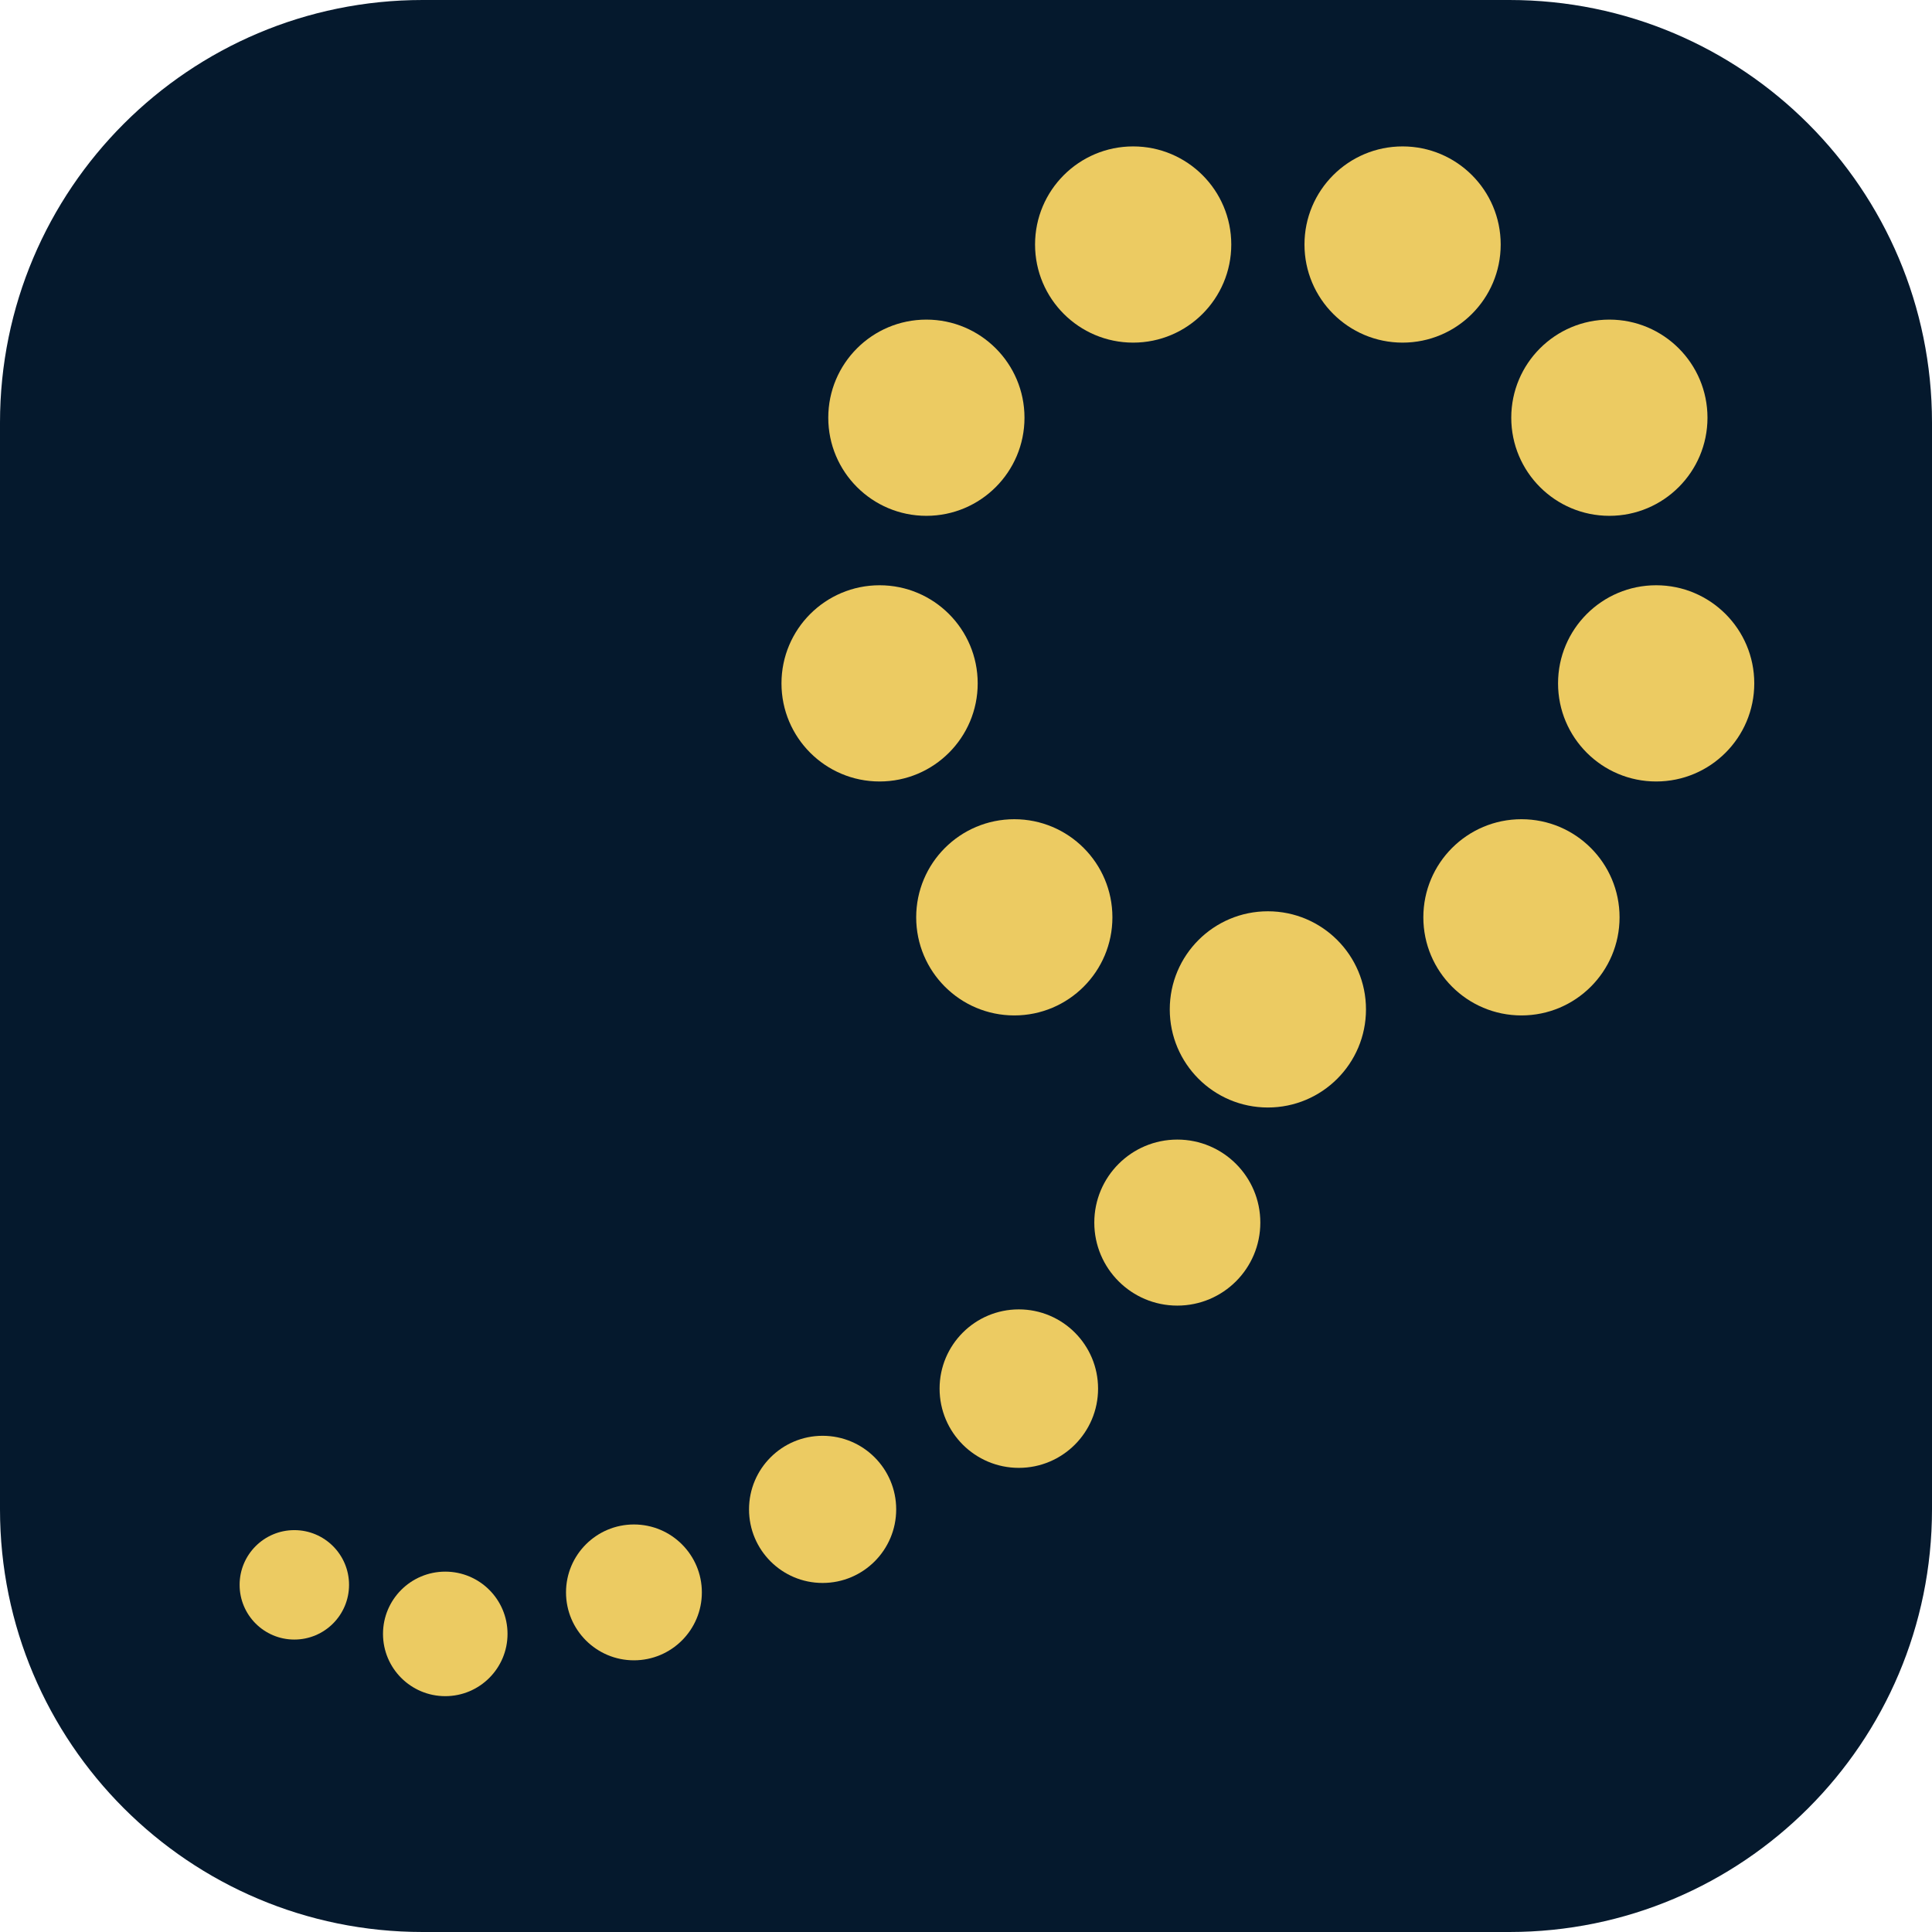
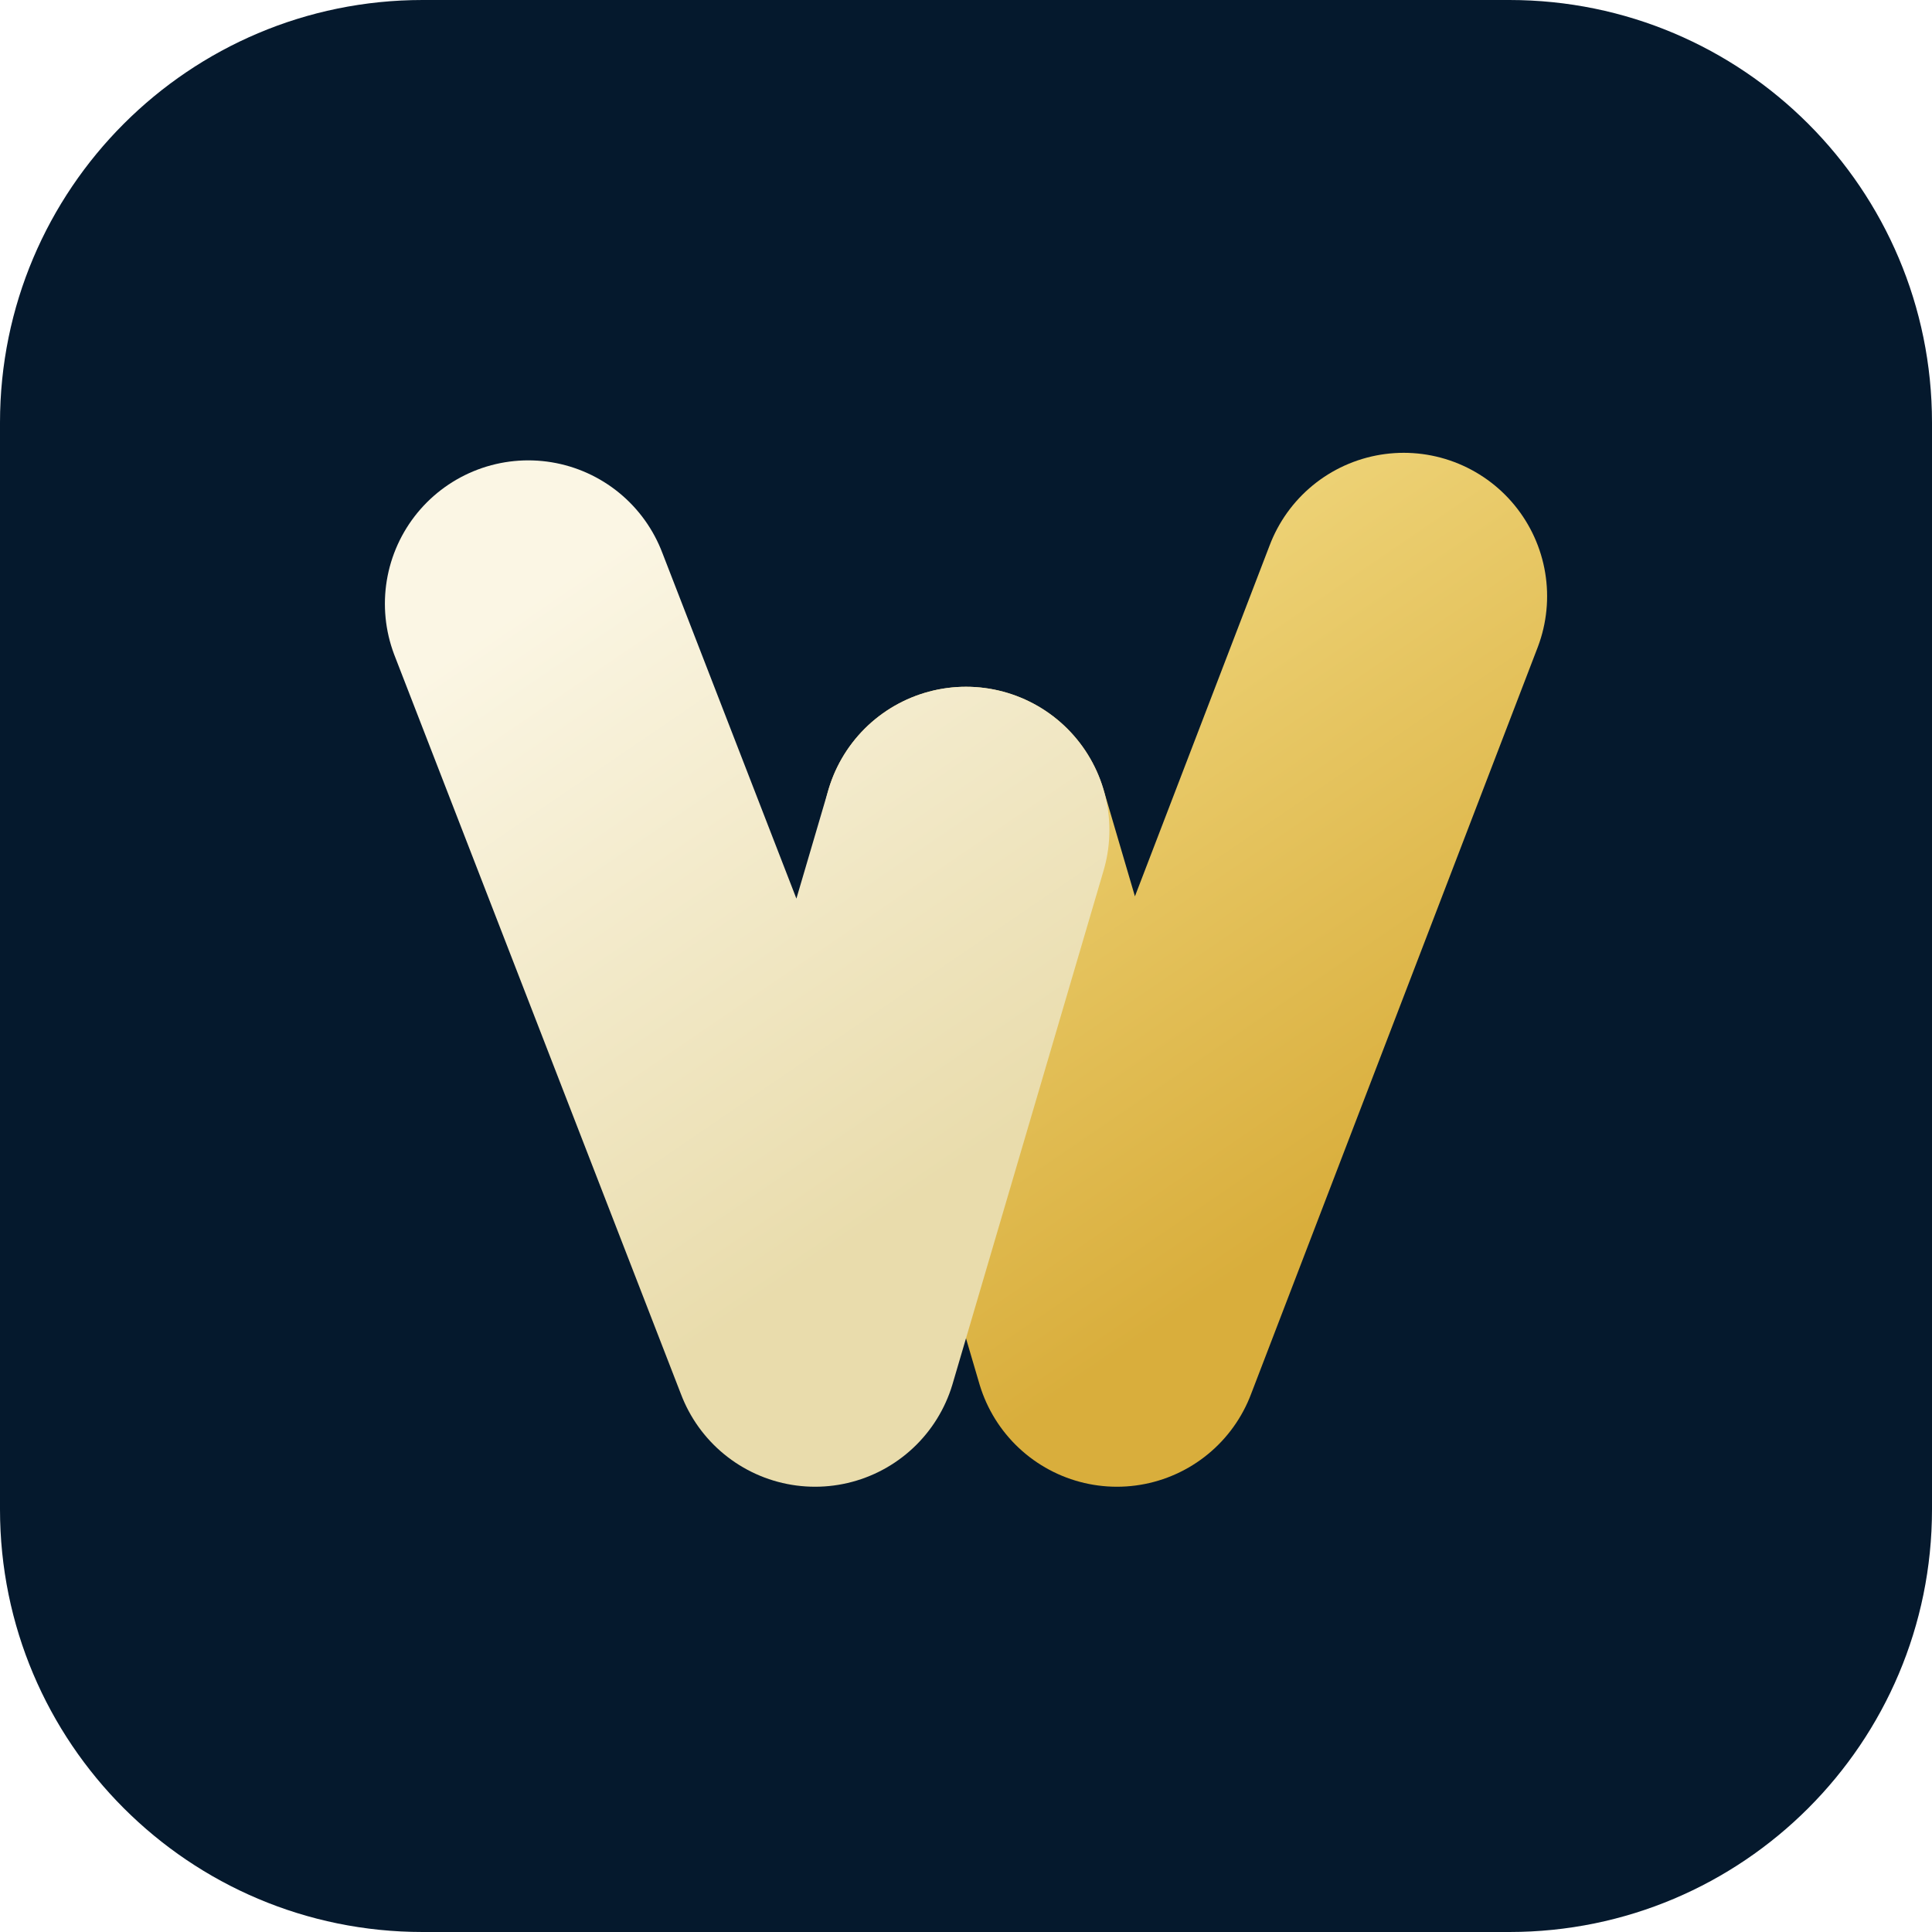
<svg xmlns="http://www.w3.org/2000/svg" viewBox="0 0 512 512">
+   <defs>
+     <linearGradient id="wird-cream" x1="0" y1="0" x2="0.4" y2="1">
+       <stop offset="0" stop-color="#FBF6E4" />
+       <stop offset="1" stop-color="#E9DCAC" />
+     </linearGradient>
+     <linearGradient id="wird-gold" x1="0" y1="0" x2="0.4" y2="1">
+       <stop offset="0" stop-color="#F0D77E" />
+       <stop offset="1" stop-color="#D9AE3C" />
+     </linearGradient>
+   </defs>
  <rect width="512" height="512" rx="112" fill="#05192D" />
-   <g fill="#ECCB62">
-     <circle cx="336" cy="267.5" r="26" />
-     <circle cx="268.8" cy="243.1" r="26" />
-     <circle cx="233.1" cy="181.1" r="26" />
-     <circle cx="245.5" cy="110.7" r="26" />
-     <circle cx="300.3" cy="64.8" r="26" />
-     <circle cx="371.7" cy="64.8" r="26" />
-     <circle cx="426.5" cy="110.7" r="26" />
-     <circle cx="438.9" cy="181.1" r="26" />
-     <circle cx="403.2" cy="243.1" r="26" />
-     <circle cx="312" cy="324" r="22" />
-     <circle cx="270" cy="368" r="21" />
-     <circle cx="218" cy="400" r="19.5" />
-     <circle cx="168" cy="422" r="18" />
-     <circle cx="118" cy="433" r="16.5" />
-     <circle cx="78" cy="420" r="14.5" />
-   </g>
+   <path d="M256 220 L296 356 L372 158" fill="none" stroke="url(#wird-gold)" stroke-width="76" stroke-linecap="round" stroke-linejoin="round" />
+   <path d="M140 160 L216 356 L256 220" fill="none" stroke="url(#wird-cream)" stroke-width="76" stroke-linecap="round" stroke-linejoin="round" />
</svg>
